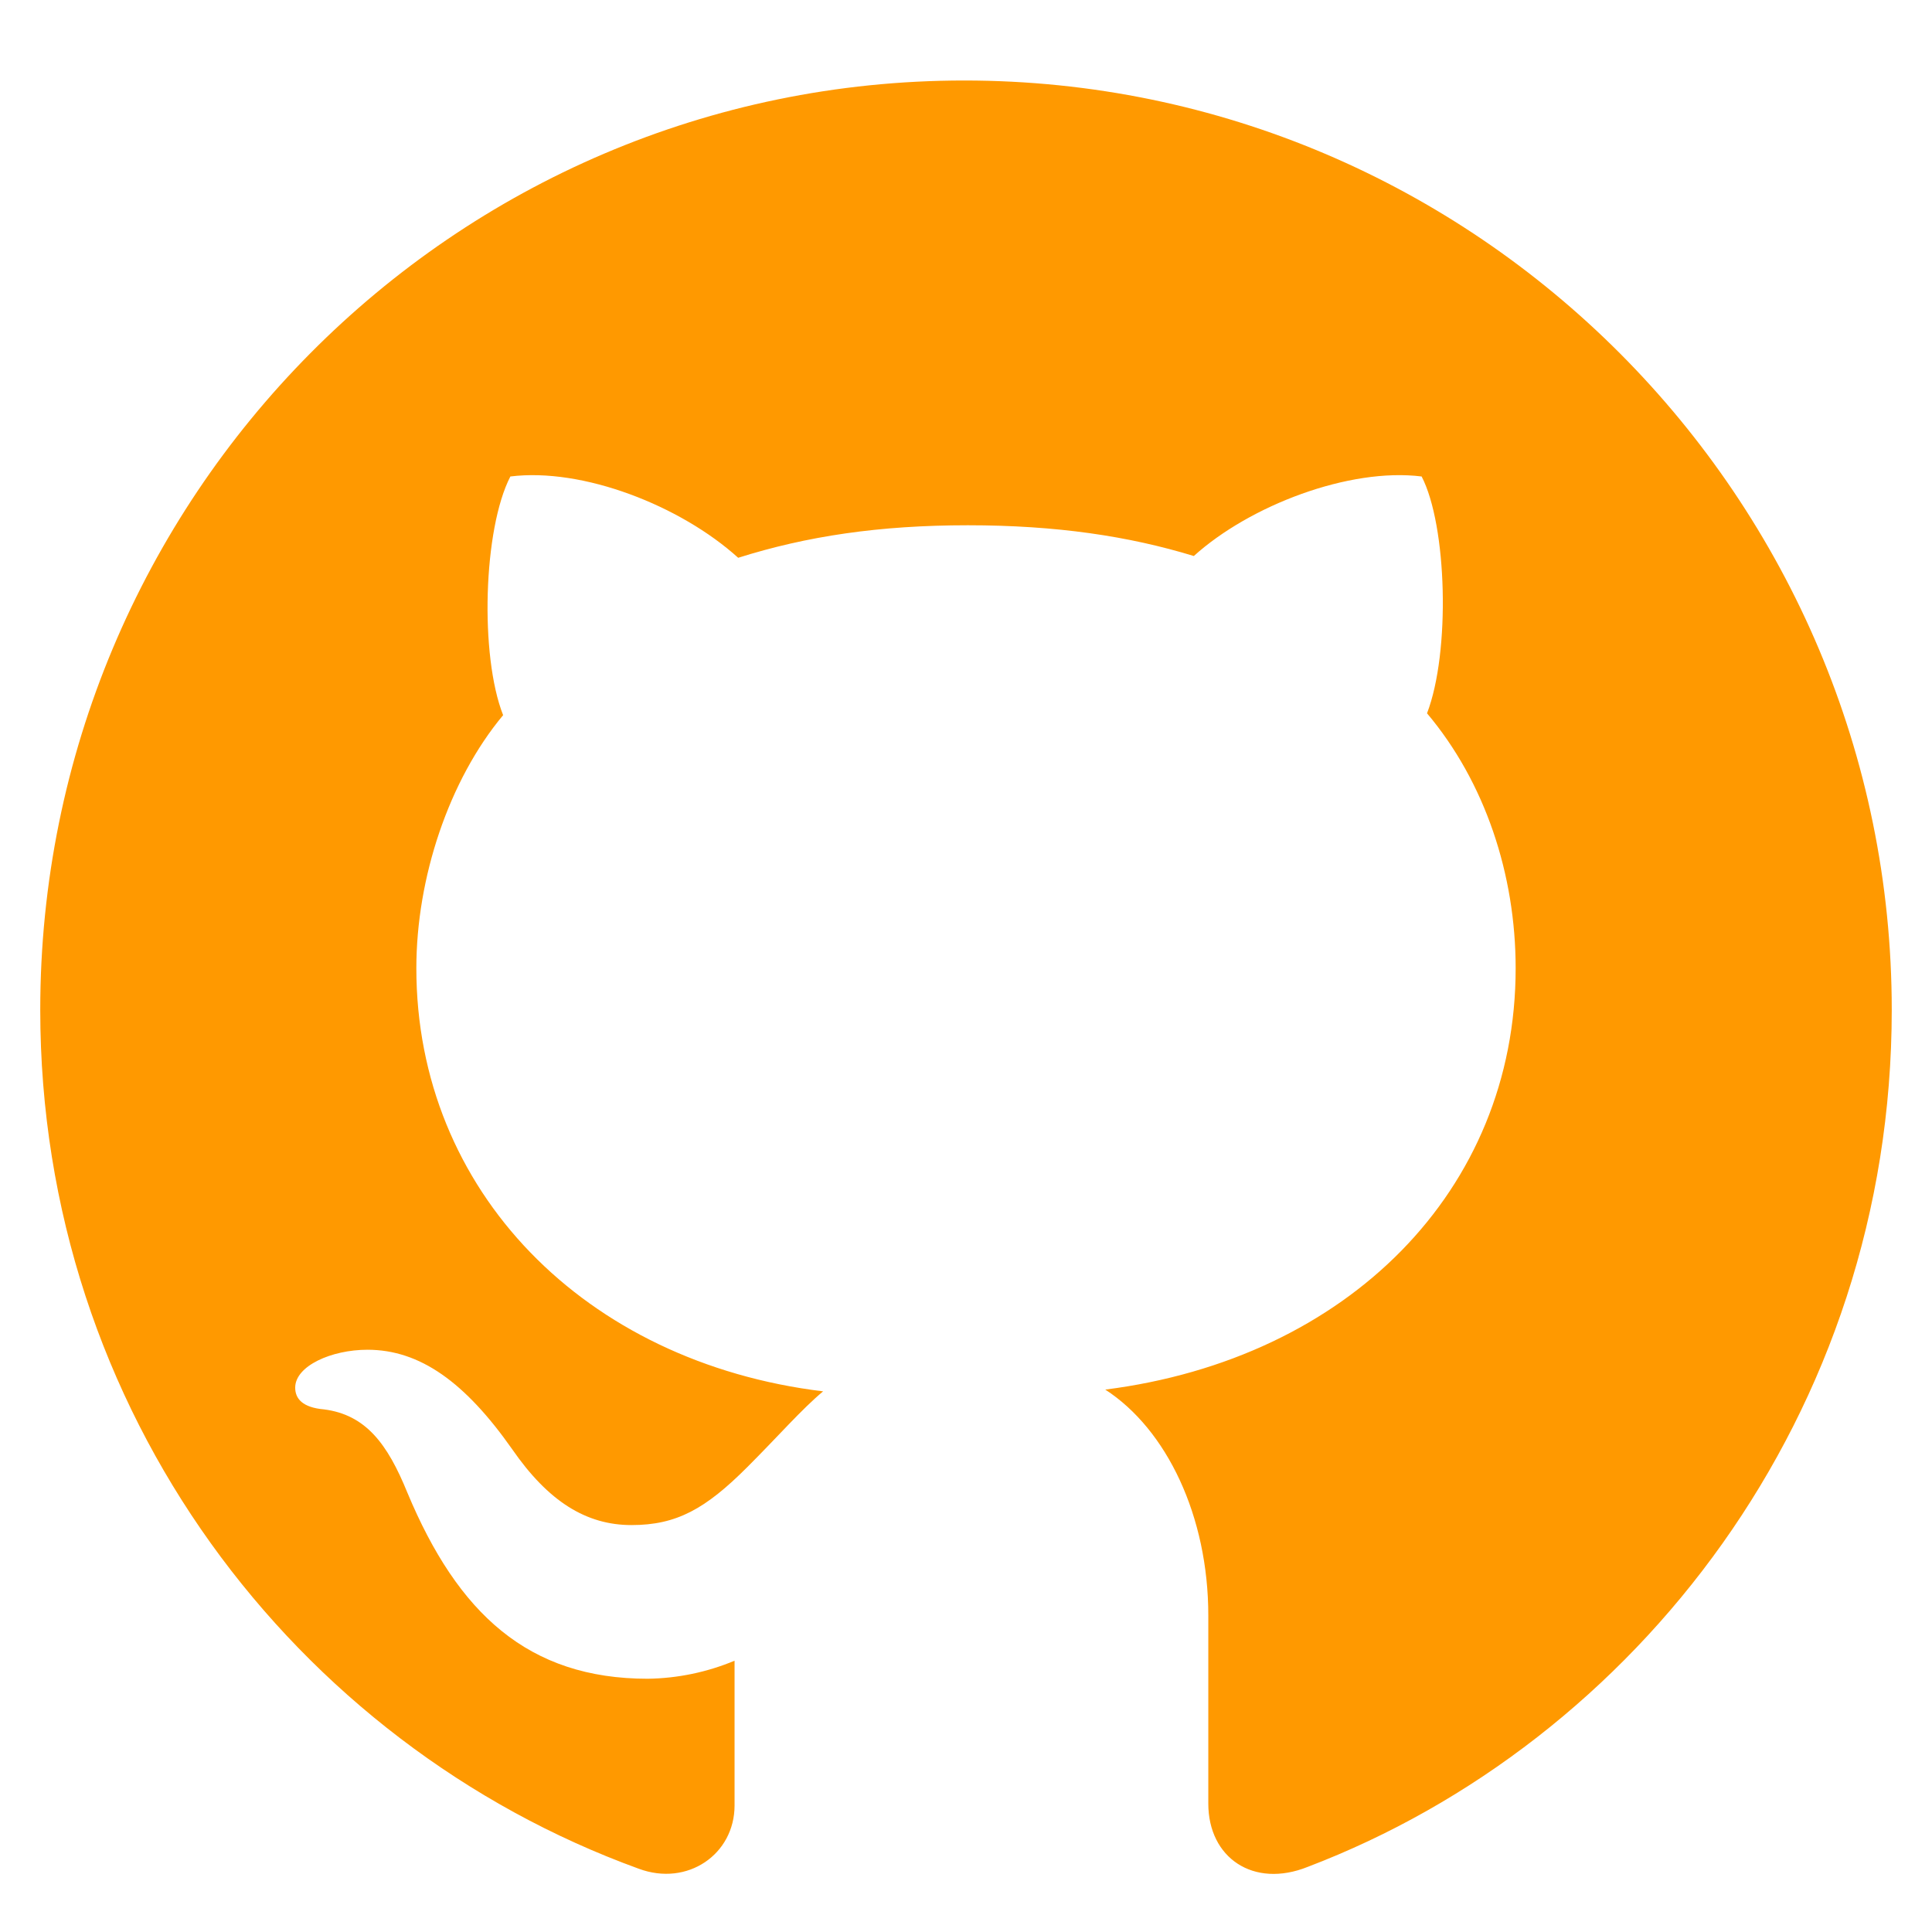
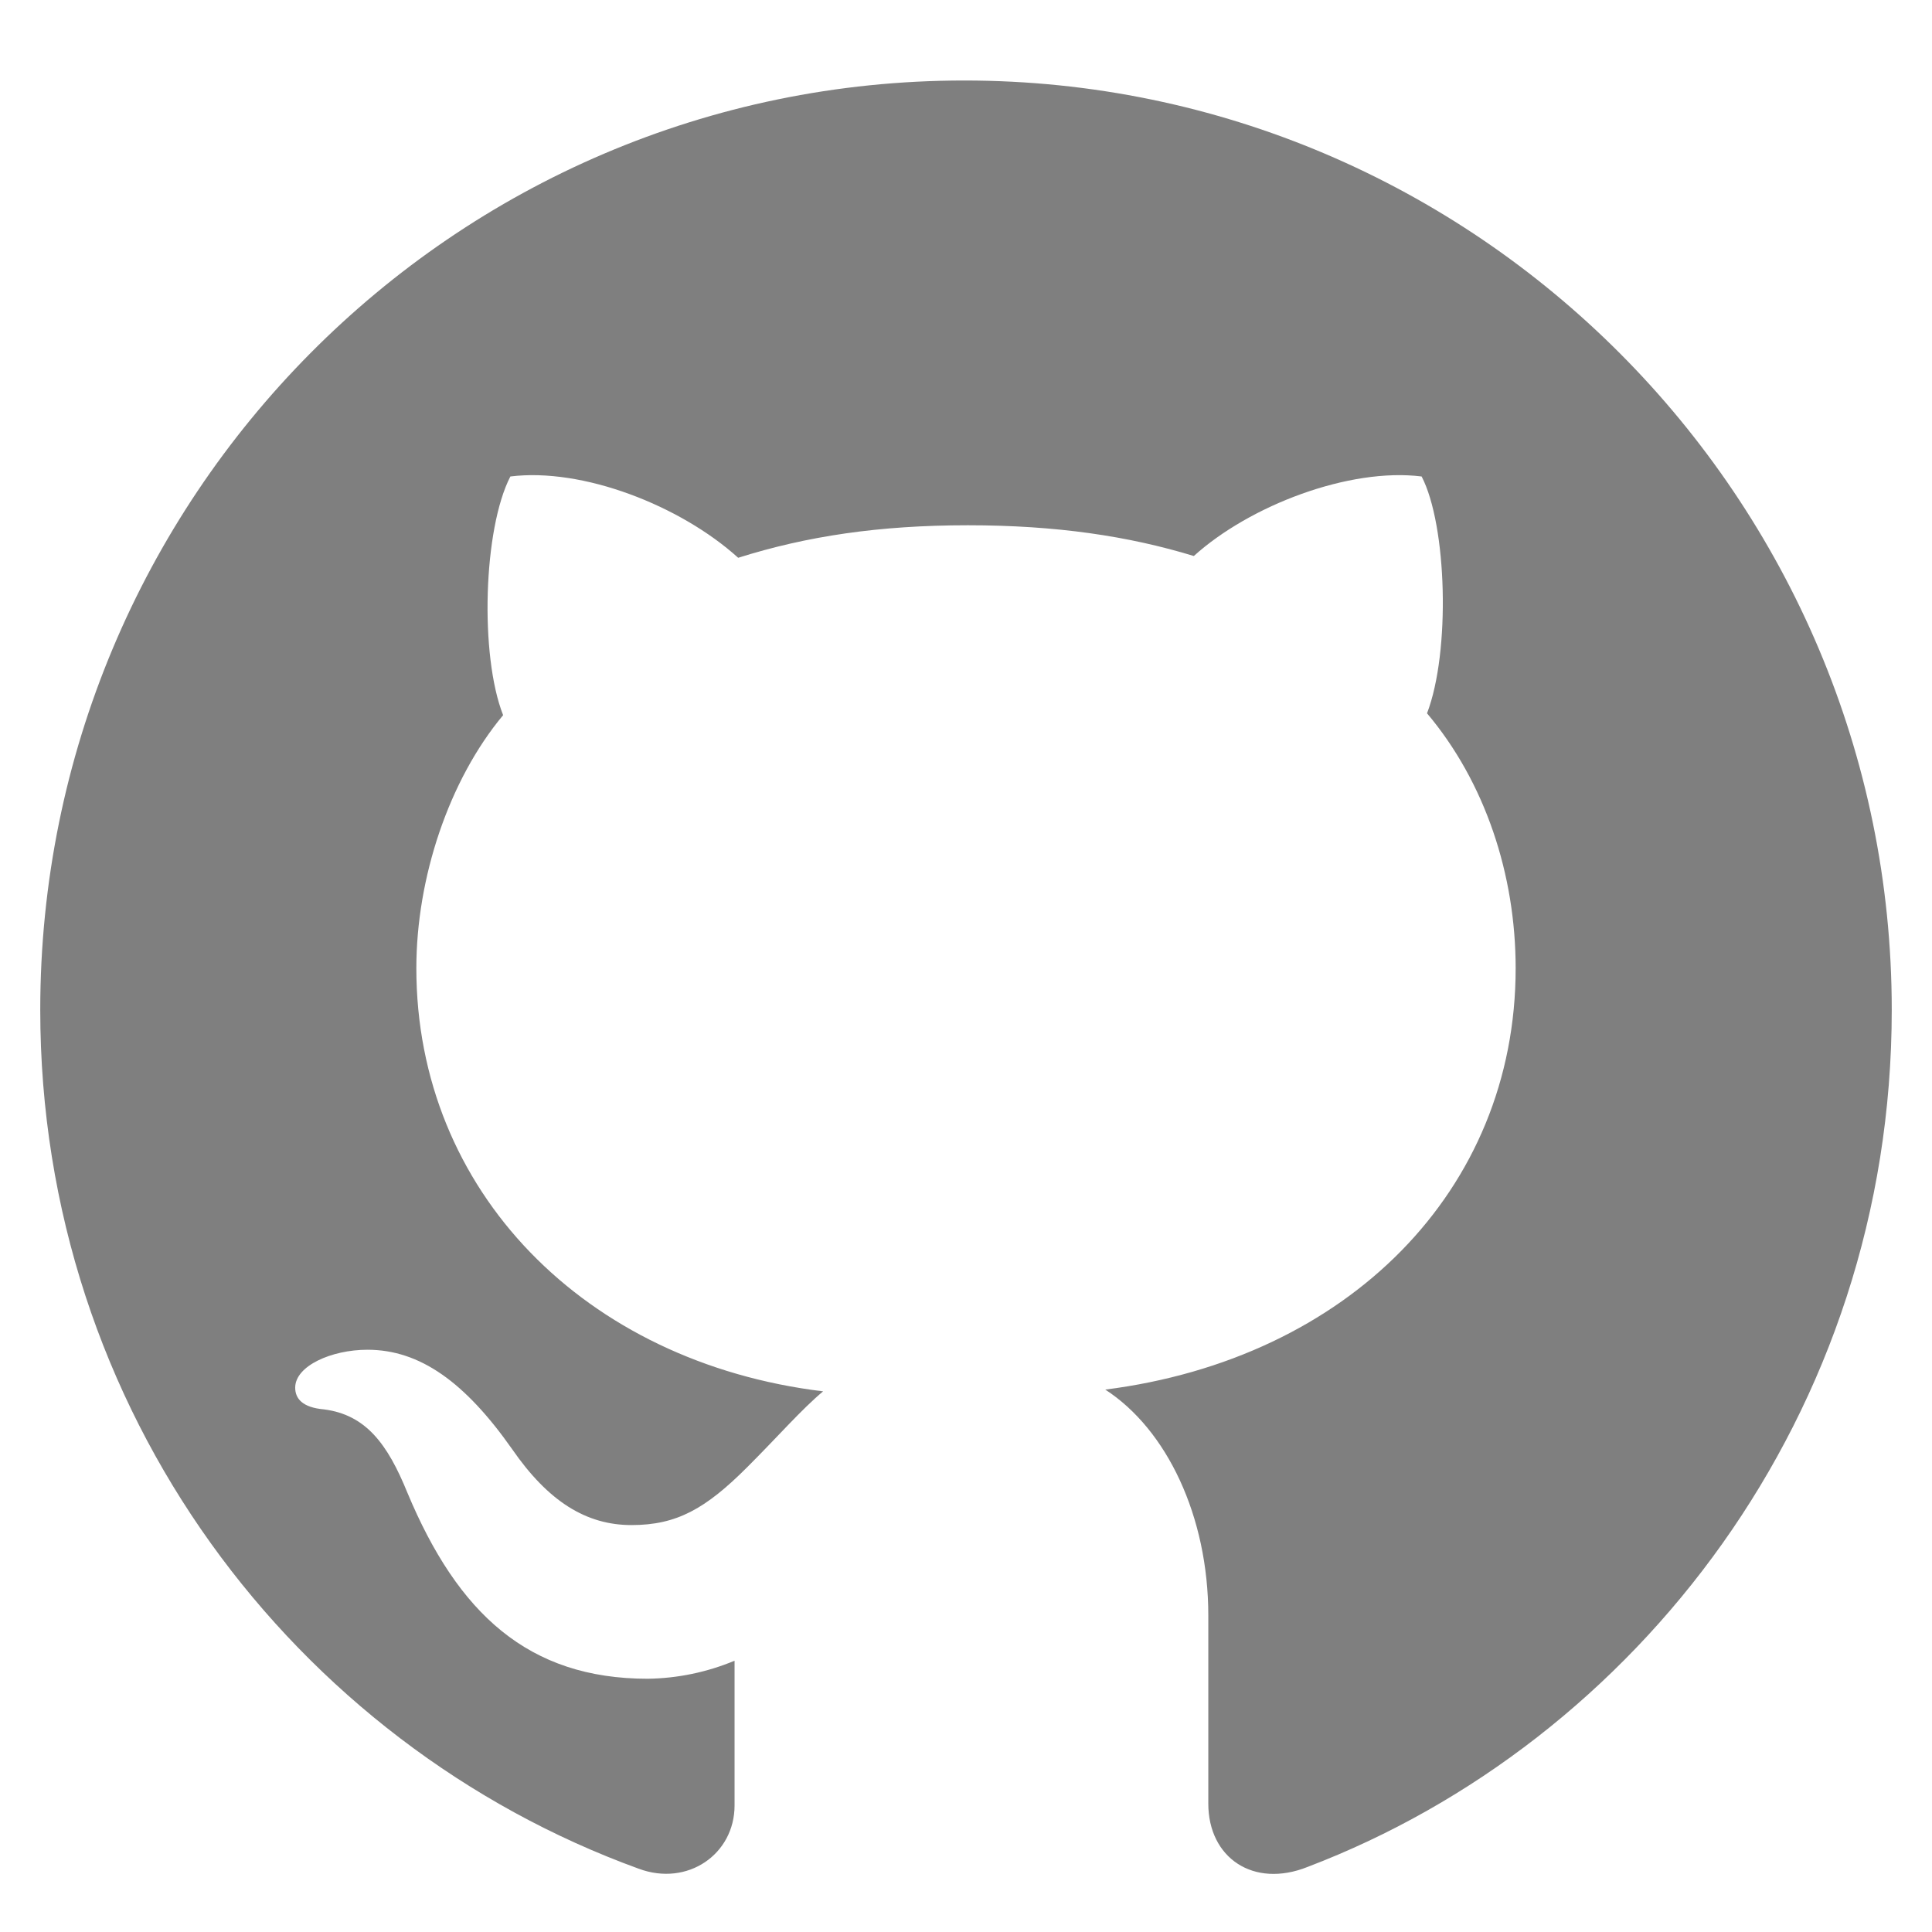
- <svg xmlns="http://www.w3.org/2000/svg" data-component="Octicon" aria-hidden="true" focusable="false" class="octicon octicon-mark-github" viewBox="0 0 24 24" width="32" height="32" fill="#ff9900" display="inline-block" overflow="visible" style="vertical-align:text-bottom">
+ <svg xmlns="http://www.w3.org/2000/svg" data-component="Octicon" aria-hidden="true" focusable="false" class="octicon octicon-mark-github" viewBox="0 0 24 24" width="32" height="32" fill="#7f7f7f" display="inline-block" overflow="visible" style="vertical-align:text-bottom">
  <path d="M10.226 17.284c-2.965-.36-5.054-2.493-5.054-5.256 0-1.123.404-2.336 1.078-3.144-.292-.741-.247-2.314.09-2.965.898-.112 2.111.36 2.83 1.01.853-.269 1.752-.404 2.853-.404 1.1 0 1.999.135 2.807.382.696-.629 1.932-1.1 2.83-.988.315.606.36 2.179.067 2.942.72.854 1.101 2 1.101 3.167 0 2.763-2.089 4.852-5.098 5.234.763.494 1.28 1.572 1.28 2.807v2.336c0 .674.561 1.056 1.235.786 4.066-1.55 7.255-5.615 7.255-10.646C23.5 6.188 18.334 1 11.978 1 5.62 1 .5 6.188.5 12.545c0 4.986 3.167 9.12 7.435 10.669.606.225 1.19-.18 1.19-.786V20.63a2.9 2.9 0 0 1-1.078.224c-1.483 0-2.359-.808-2.987-2.313-.247-.607-.517-.966-1.034-1.033-.27-.023-.359-.135-.359-.27 0-.27.45-.471.898-.471.652 0 1.213.404 1.797 1.235.45.651.921.943 1.483.943.561 0 .92-.202 1.437-.719.382-.381.674-.718.944-.943" />
</svg>
